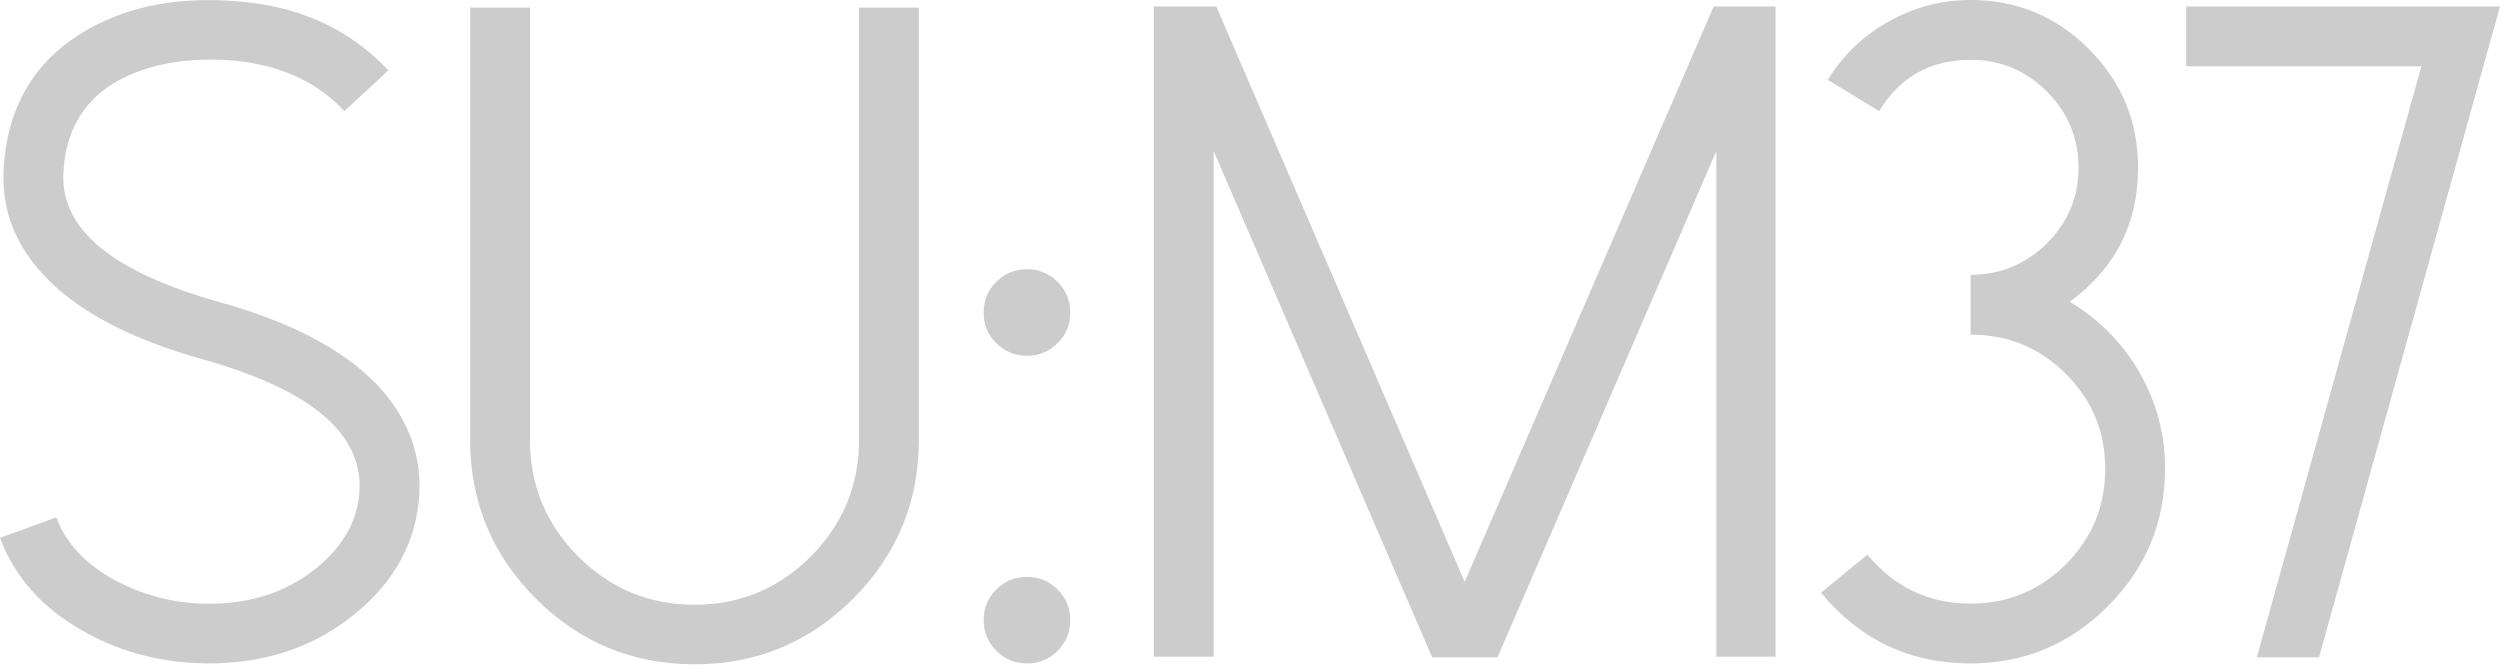
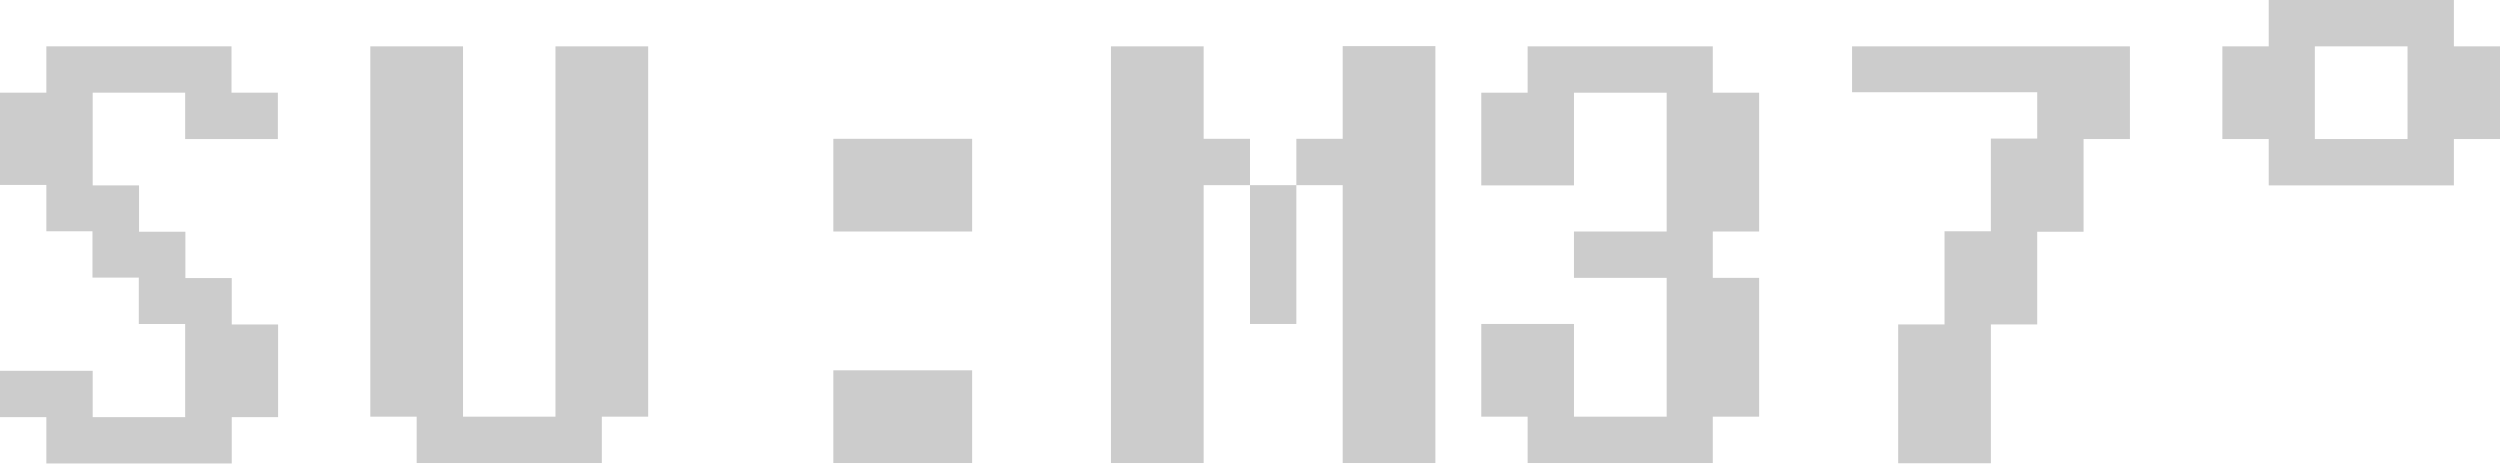
- <svg xmlns="http://www.w3.org/2000/svg" id="_이어_2" viewBox="0 0 85.24 22.65">
+ <svg xmlns="http://www.w3.org/2000/svg" id="_이어_2" viewBox="0 0 106.8 19.78">
  <defs>
    <style>.cls-1{fill:#ccc;}</style>
  </defs>
  <g id="_이어_2-2">
    <g>
-       <path class="cls-1" d="M6.71,22.61c-1.43-.06-2.75-.44-3.94-1.13-1.36-.78-2.28-1.83-2.77-3.14l1.92-.7c.33,.89,1,1.6,2.01,2.15,.89,.47,1.84,.74,2.87,.79,1.58,.06,2.89-.33,3.96-1.19,.95-.76,1.45-1.66,1.5-2.69,.08-1.94-1.69-3.42-5.32-4.44-2.62-.73-4.49-1.75-5.61-3.06C.47,8.21,.07,7.09,.12,5.84,.22,3.73,1.11,2.15,2.81,1.11,4.16,.29,5.79-.08,7.71,.02c2.31,.1,4.15,.9,5.53,2.38l-1.5,1.39c-1-1.08-2.38-1.66-4.13-1.75-1.5-.06-2.75,.21-3.74,.8-1.08,.67-1.65,1.7-1.71,3.09-.08,1.9,1.69,3.35,5.32,4.37,2.62,.73,4.49,1.76,5.61,3.08,.85,1.01,1.26,2.14,1.21,3.4-.08,1.66-.83,3.06-2.26,4.2-1.36,1.09-3,1.64-4.93,1.64-.13,0-.27,0-.4-.02Z" />
-       <path class="cls-1" d="M18.27,20.41c-1.49-1.49-2.24-3.3-2.24-5.41V.26h2.04V15c0,1.55,.55,2.87,1.64,3.97,1.1,1.1,2.43,1.65,3.97,1.65s2.87-.55,3.97-1.65c1.09-1.1,1.64-2.43,1.64-3.97V.26h2.04V15c0,2.11-.75,3.92-2.24,5.41-1.49,1.49-3.3,2.24-5.41,2.24s-3.92-.75-5.41-2.24Z" />
-       <path class="cls-1" d="M35.02,9.18c.4,0,.75,.14,1.04,.43,.29,.29,.43,.64,.43,1.05s-.14,.76-.43,1.04c-.29,.29-.63,.43-1.04,.43s-.76-.14-1.05-.43c-.29-.28-.43-.62-.43-1.04s.14-.76,.43-1.05c.29-.29,.64-.43,1.05-.43Zm0,10.49c.4,0,.75,.14,1.04,.43,.29,.29,.43,.63,.43,1.04s-.14,.76-.43,1.05c-.29,.29-.63,.43-1.04,.43s-.76-.14-1.05-.43c-.29-.29-.43-.64-.43-1.05s.14-.75,.43-1.04c.29-.29,.64-.43,1.05-.43Z" />
-       <path class="cls-1" d="M60.54,.22V22.39h-2.02V5.15l-7.46,17.26h-2.23l-7.45-17.26V22.39h-2.04V.22h2.13l8.47,19.62L58.43,.22h2.12Z" />
-       <path class="cls-1" d="M62.09,20.21l1.58-1.3c.92,1.11,2.09,1.67,3.52,1.67,1.27,0,2.35-.45,3.25-1.34,.9-.91,1.34-1.99,1.34-3.26s-.45-2.34-1.34-3.23c-.9-.9-1.98-1.34-3.25-1.34v-2.04c1.01,0,1.88-.36,2.6-1.07,.72-.72,1.08-1.58,1.08-2.58s-.36-1.89-1.08-2.6c-.72-.72-1.59-1.08-2.6-1.08-1.37,0-2.41,.58-3.12,1.75l-1.75-1.07c.53-.85,1.22-1.52,2.09-1.99,.85-.48,1.78-.73,2.78-.73,1.58,0,2.92,.56,4.03,1.67,1.12,1.12,1.68,2.47,1.68,4.05,0,1.91-.78,3.43-2.33,4.57,.99,.59,1.77,1.38,2.35,2.36,.6,1.03,.9,2.14,.9,3.32,0,1.83-.65,3.4-1.95,4.7-1.3,1.3-2.86,1.95-4.68,1.95-2.07,0-3.77-.8-5.1-2.41Z" />
-       <path class="cls-1" d="M85.24,.22l-6.17,22.19h-2.12l5.61-20.15h-8.02V.22h10.69Z" />
+       <path class="cls-1" d="M7.91,17.8v-3.96h-1.98v-1.98h-1.98v-1.98H1.98v-1.98H0V3.96H1.98V1.98h7.91v1.98h1.98v1.98h-3.96v-1.98H3.96v3.96h1.98v1.98h1.98v1.98h1.98v1.98h1.98v3.96h-1.98v1.98H1.98v-1.98H0v-1.98H3.96v1.98h3.96Z" />
+       <path class="cls-1" d="M23.73,17.8V1.98h3.96v15.82h-1.98v1.98h-7.91v-1.98h-1.98V1.98h3.96v15.82h3.96Z" />
+       <path class="cls-1" d="M35.6,9.89v-3.96h5.93v3.96h-5.93Zm0,9.89v-3.96h5.93v3.96h-5.93Z" />
+       <path class="cls-1" d="M51.42,5.93h1.98v1.98h-1.98v11.87h-3.96V1.98h3.96v3.96Zm1.98,7.91V7.91h1.98v5.93h-1.98Zm3.96-11.87h3.96V19.78h-3.96V7.91h-1.98v-1.98h1.98V1.98Z" />
+       <path class="cls-1" d="M71.2,17.8v-5.93h-3.96v-1.98h3.96V3.96h-3.96v3.96h-3.96V3.96h1.98V1.98h7.91v1.98h1.98v5.93h-1.98v1.98h1.98v5.93h-1.98v1.98h-7.91v-1.98h-1.98v-3.96h3.96v3.96h3.96Z" />
+       <path class="cls-1" d="M83.07,13.84v-3.96h1.98v-3.96h1.98v-1.98h-7.91V1.98h11.87v3.96h-1.98v3.96h-1.98v3.96h-1.98v5.93h-3.96v-5.93h1.98Z" />
+       <path class="cls-1" d="M104.83,0V1.98h1.98v3.96h-1.98v1.98h-7.91v-1.98h-1.98V1.98h1.98V0h7.91Zm-1.98,1.98h-3.96v3.96h3.96V1.98Z" />
    </g>
  </g>
</svg>
